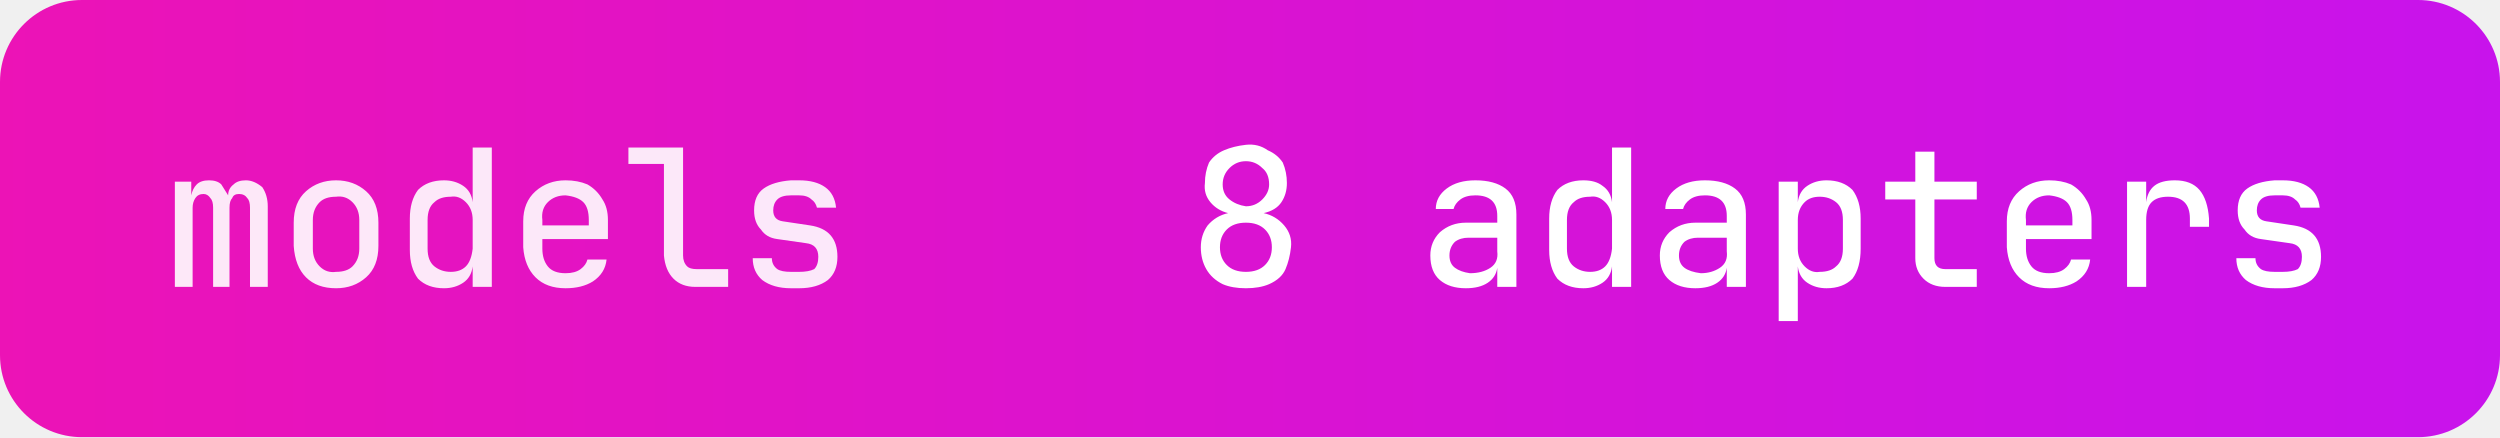
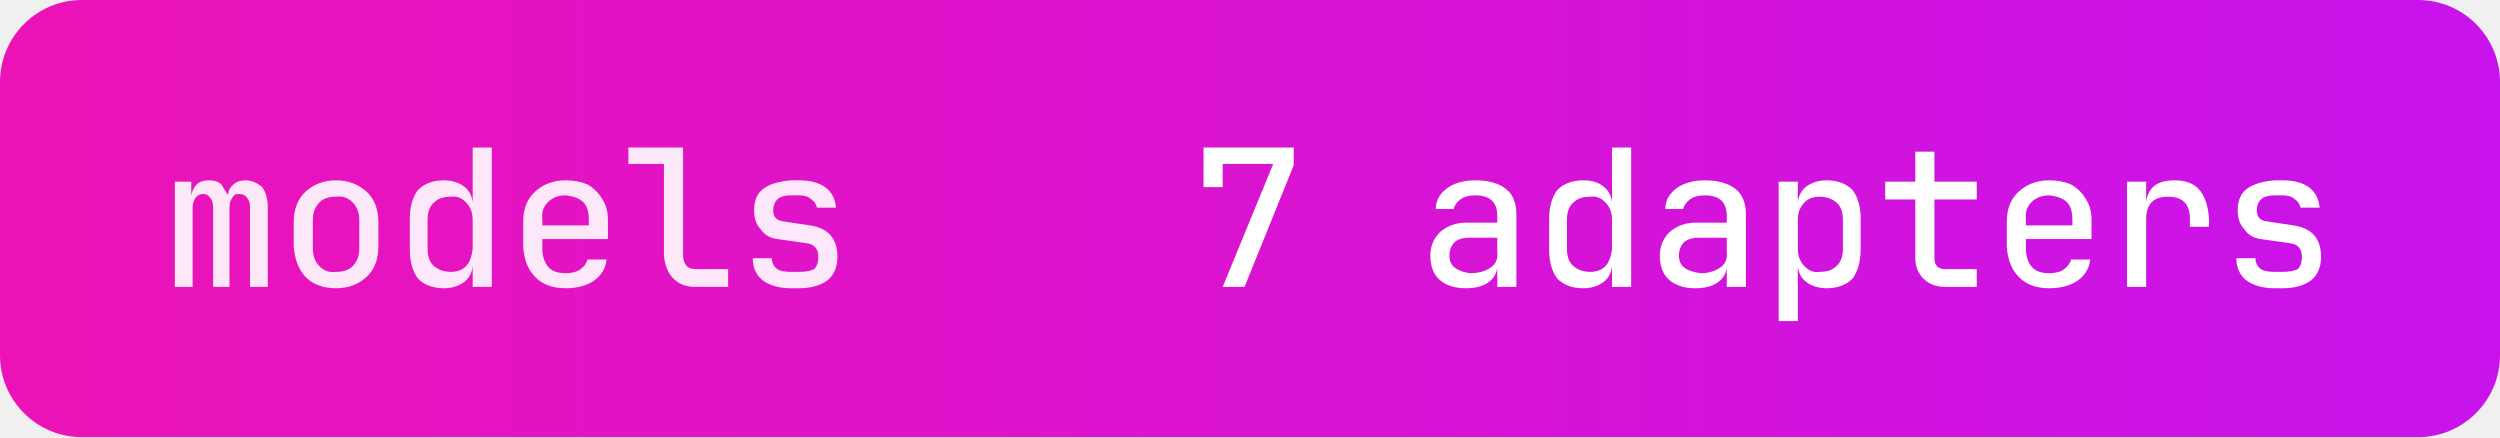
<svg xmlns="http://www.w3.org/2000/svg" width="183" height="32" viewBox="0 0 183 32">
  <defs>
    <pattern id="satori_pattern_id_0" width="1" height="1" x="0" y="0" patternUnits="objectBoundingBox">
      <linearGradient id="satori_biid_0" x1="0" x2="1" y1="0" y2="0" spreadMethod="pad">
        <stop offset="0%" stop-color="#ec13b6" />
        <stop offset="100%" stop-color="#c813ec" />
      </linearGradient>
      <path fill="url(#satori_biid_0)" d="M0 0H183V32H0z" />
    </pattern>
  </defs>
  <clipPath id="satori_cp-id">
    <path d="M6 0H177A6 6 0 0 1 183 6V26A6 6 0 0 1 177 32H6A6 6 0 0 1 0 26V6A6 6 0 0 1 6 0" />
  </clipPath>
  <mask id="satori_om-id">
    <path fill="#fff" d="M0 0H183V32H0z" />
  </mask>
  <path fill="url(#satori_pattern_id_0)" d="M6 0H177A6 6 0 0 1 183 6V26A6 6 0 0 1 177 32H6A6 6 0 0 1 0 26V6A6 6 0 0 1 6 0" />
  <g clip-path="url(#satori_cp-id)" mask="url(#satori_om-id)">
    <path fill="#fff" fill-opacity=".9" d="M14.1 21H12.8V13.3H14V14.3Q14.1 13.8 14.4 13.5T15.3 13.2 16.2 13.5L16.7 14.3Q16.7 13.8 17.1 13.5 17.4 13.2 18 13.2T19.2 13.7Q19.6 14.3 19.6 15.1V21H18.3V15.2Q18.3 14.7 18.1 14.5 17.9 14.2 17.5 14.2T17 14.5Q16.8 14.7 16.8 15.2V21H15.6V15.2Q15.6 14.7 15.4 14.5 15.2 14.2 14.9 14.2 14.5 14.2 14.3 14.5T14.1 15.2zM24.6 21.1Q23.2 21.1 22.4 20.3T21.5 18V16.3Q21.5 14.8 22.4 14T24.6 13.2 26.8 14 27.7 16.3V18Q27.7 19.5 26.8 20.3T24.6 21.1M24.6 19.9Q25.4 19.9 25.8 19.5 26.3 19 26.3 18.2V16.1Q26.3 15.3 25.8 14.8T24.6 14.4Q23.8 14.4 23.4 14.8 22.9 15.3 22.9 16.1V18.2Q22.9 19 23.4 19.5T24.6 19.9M32.5 21.1Q31.3 21.1 30.6 20.4 30 19.6 30 18.3V16Q30 14.7 30.6 13.9 31.3 13.2 32.5 13.2 33.3 13.2 33.9 13.6T34.6 14.8V10.8H36V21H34.6V19.5Q34.5 20.3 33.9 20.7T32.5 21.1M33 19.9Q33.7 19.9 34.1 19.5T34.6 18.2V16.1Q34.6 15.3 34.1 14.8T33 14.4Q32.2 14.4 31.8 14.8 31.3 15.2 31.3 16.1V18.2Q31.3 19.1 31.8 19.5T33 19.9M41.4 21.1Q40 21.1 39.2 20.3T38.3 18.1V16.2Q38.3 14.8 39.2 14T41.4 13.2Q42.3 13.2 43 13.5 43.7 13.9 44.1 14.6 44.5 15.2 44.5 16.1V17.5H39.7V18.2Q39.7 19 40.1 19.5T41.4 20Q42.1 20 42.5 19.7T43 19H44.4Q44.3 20 43.4 20.6 42.6 21.1 41.4 21.1M39.7 16.1V16.5H43.1V16.1Q43.1 15.2 42.7 14.8T41.4 14.3Q40.6 14.3 40.1 14.8T39.7 16.1M53.3 21H50.9Q49.9 21 49.3 20.4T48.6 18.7V12H46V10.8H50V18.7Q50 19.2 50.3 19.5 50.5 19.7 51 19.7H53.3zM58.5 21.1H57.9Q56.6 21.1 55.8 20.5 55.1 19.9 55.1 18.9H56.5Q56.5 19.4 56.9 19.7 57.2 19.9 57.9 19.9H58.5Q59.2 19.9 59.6 19.7 59.9 19.4 59.9 18.8 59.9 17.9 59 17.8L56.9 17.5Q56.1 17.4 55.7 16.8 55.2 16.3 55.2 15.4 55.2 14.3 55.9 13.8T57.9 13.2H58.5Q59.7 13.2 60.4 13.7T61.2 15.2H59.8Q59.7 14.8 59.4 14.6 59.1 14.3 58.5 14.3H57.9Q57.2 14.3 56.9 14.6T56.6 15.4Q56.6 16.1 57.3 16.2L59.3 16.5Q61.3 16.8 61.3 18.8 61.3 19.9 60.6 20.5 59.8 21.1 58.5 21.1" />
  </g>
  <g clip-path="url(#satori_cp-id)" mask="url(#satori_om-id)">
-     <path fill="#fff" d="M91.2 21.1Q90.2 21.1 89.5 20.8 88.7 20.4 88.3 19.7T87.9 18.1 88.4 16.5Q89 15.8 89.9 15.6 89.1 15.4 88.6 14.8T88.2 13.4Q88.2 12.6 88.5 11.9 88.9 11.3 89.6 11T91.2 10.6 92.8 11Q93.5 11.3 93.9 11.9 94.2 12.6 94.2 13.4T93.8 14.8 92.5 15.6Q93.4 15.8 94 16.5T94.5 18.1 94.1 19.7 92.9 20.8Q92.2 21.1 91.2 21.1M91.2 15.1Q91.9 15.1 92.4 14.6T92.9 13.5Q92.9 12.7 92.4 12.3 91.9 11.8 91.2 11.8T90 12.3 89.5 13.5 90 14.6 91.2 15.1M91.2 19.9Q92.1 19.9 92.6 19.4T93.1 18.1 92.6 16.8 91.2 16.3 89.8 16.8 89.3 18.1 89.8 19.4 91.2 19.9M107.3 21.1Q106.1 21.1 105.4 20.5T104.7 18.7Q104.7 17.7 105.4 17 106.2 16.3 107.3 16.3H109.6V15.8Q109.6 14.3 108 14.3 107.3 14.3 106.9 14.6T106.4 15.3H105.1Q105.1 14.4 105.9 13.8T108 13.2Q109.4 13.2 110.2 13.8T111 15.7V21H109.6V19.6Q109.5 20.3 108.9 20.7T107.3 21.1M107.6 20Q108.5 20 109.1 19.6T109.6 18.4V17.4H107.5Q106.9 17.4 106.5 17.7 106.1 18.1 106.1 18.7T106.5 19.6 107.6 20M115.9 21.1Q114.7 21.1 114 20.4 113.4 19.6 113.4 18.3V16Q113.4 14.7 114 13.9 114.7 13.2 115.9 13.2 116.8 13.2 117.3 13.6 117.9 14 118 14.8V10.8H119.4V21H118V19.5Q117.9 20.3 117.3 20.7T115.9 21.1M116.4 19.9Q117.1 19.9 117.5 19.5T118 18.2V16.1Q118 15.3 117.5 14.8T116.4 14.4Q115.6 14.4 115.2 14.8 114.7 15.2 114.7 16.1V18.2Q114.7 19.1 115.2 19.5T116.4 19.9M124.1 21.1Q122.9 21.1 122.2 20.5T121.5 18.7Q121.5 17.7 122.2 17 123 16.3 124.1 16.3H126.4V15.8Q126.4 14.3 124.8 14.3 124.1 14.3 123.7 14.6T123.2 15.3H121.9Q121.9 14.4 122.7 13.8T124.8 13.2Q126.2 13.2 127 13.8T127.8 15.7V21H126.4V19.6Q126.3 20.3 125.7 20.7T124.1 21.1M124.5 20Q125.3 20 125.9 19.6T126.4 18.4V17.4H124.3Q123.7 17.4 123.3 17.7 122.9 18.1 122.9 18.7T123.3 19.6 124.5 20M131.6 23.5H130.2V13.3H131.6V14.8Q131.7 14 132.3 13.6T133.7 13.2Q134.9 13.2 135.6 13.9 136.2 14.7 136.2 16V18.2Q136.2 19.6 135.6 20.4 134.9 21.1 133.7 21.1 132.9 21.1 132.3 20.7T131.6 19.5zM133.2 19.9Q134 19.9 134.4 19.5 134.9 19.1 134.9 18.2V16.1Q134.9 15.2 134.4 14.8T133.2 14.4 132.1 14.8Q131.6 15.3 131.6 16.1V18.2Q131.6 19 132.1 19.5T133.2 19.9M144.7 21H142.4Q141.4 21 140.8 20.4T140.2 18.9V14.6H138V13.3H140.2V11.1H141.6V13.3H144.7V14.6H141.6V18.9Q141.6 19.3 141.8 19.5T142.4 19.7H144.7zM150 21.1Q148.6 21.1 147.8 20.3T146.9 18.1V16.2Q146.9 14.8 147.8 14T150 13.2Q150.9 13.2 151.6 13.5 152.3 13.9 152.7 14.6 153.1 15.2 153.1 16.1V17.5H148.3V18.2Q148.3 19 148.7 19.5T150 20Q150.7 20 151.1 19.7T151.6 19H153Q152.9 20 152 20.6 151.2 21.1 150 21.1M148.3 16.1V16.5H151.7V16.1Q151.7 15.2 151.3 14.8T150 14.3Q149.2 14.3 148.7 14.8T148.3 16.1M157.1 21H155.7V13.3H157.1V14.8Q157.2 14 157.7 13.6T159.2 13.2Q160.4 13.2 161 13.9T161.7 16V16.6H160.3V16Q160.3 14.4 158.7 14.4 157.9 14.4 157.5 14.8T157.1 16.1zM167.1 21.1H166.5Q165.2 21.1 164.4 20.5 163.7 19.9 163.7 18.9H165.1Q165.1 19.4 165.5 19.7 165.8 19.9 166.5 19.9H167.1Q167.8 19.9 168.2 19.7 168.5 19.4 168.5 18.8 168.5 17.9 167.6 17.8L165.5 17.5Q164.7 17.4 164.3 16.8 163.8 16.3 163.8 15.4 163.8 14.3 164.5 13.8T166.5 13.2H167.1Q168.3 13.2 169 13.7T169.8 15.2H168.4Q168.3 14.8 168 14.6 167.7 14.3 167.1 14.3H166.5Q165.8 14.3 165.5 14.6T165.2 15.4Q165.2 16.1 165.9 16.2L167.9 16.5Q169.9 16.8 169.9 18.8 169.9 19.9 169.2 20.5 168.4 21.1 167.1 21.1" />
+     <path fill="#fff" d="M91.1 21H89.5L93.2 12H89.5V13.7H88.1V10.8H94.7V12.1zM107.3 21.1Q106.1 21.1 105.4 20.5T104.7 18.7Q104.7 17.7 105.4 17 106.2 16.3 107.3 16.3H109.6V15.8Q109.6 14.3 108 14.3 107.3 14.3 106.9 14.6T106.4 15.3H105.1Q105.1 14.4 105.9 13.8T108 13.2Q109.4 13.2 110.2 13.8T111 15.7V21H109.6V19.6Q109.5 20.3 108.9 20.7T107.3 21.1M107.6 20Q108.5 20 109.1 19.6T109.6 18.4V17.4H107.5Q106.9 17.4 106.5 17.7 106.1 18.1 106.1 18.7T106.5 19.6 107.6 20M115.9 21.1Q114.7 21.1 114 20.4 113.4 19.6 113.4 18.3V16Q113.4 14.7 114 13.9 114.7 13.2 115.9 13.2 116.8 13.2 117.3 13.6 117.9 14 118 14.8V10.8H119.4V21H118V19.5Q117.9 20.3 117.3 20.7T115.9 21.1M116.4 19.9Q117.1 19.9 117.5 19.5T118 18.2V16.1Q118 15.3 117.5 14.8T116.4 14.4Q115.6 14.4 115.2 14.8 114.7 15.2 114.7 16.1V18.2Q114.7 19.1 115.2 19.5T116.4 19.9M124.1 21.1Q122.9 21.1 122.2 20.5T121.5 18.7Q121.5 17.7 122.2 17 123 16.3 124.1 16.3H126.4V15.8Q126.4 14.3 124.8 14.3 124.1 14.3 123.7 14.6T123.2 15.3H121.9Q121.9 14.4 122.7 13.8T124.8 13.2Q126.2 13.2 127 13.8T127.8 15.7V21H126.4V19.6Q126.3 20.3 125.7 20.7T124.1 21.1M124.5 20Q125.3 20 125.9 19.6T126.4 18.4V17.4H124.3Q123.7 17.4 123.3 17.7 122.9 18.1 122.9 18.7T123.3 19.6 124.5 20M131.6 23.5H130.2V13.3H131.6V14.8Q131.7 14 132.3 13.6T133.7 13.2Q134.9 13.2 135.6 13.9 136.2 14.7 136.2 16V18.2Q136.2 19.6 135.6 20.4 134.9 21.1 133.7 21.1 132.9 21.1 132.3 20.7T131.6 19.5zM133.2 19.9Q134 19.9 134.4 19.5 134.9 19.1 134.9 18.2V16.1Q134.9 15.2 134.4 14.8T133.2 14.4 132.1 14.8Q131.6 15.3 131.6 16.1V18.2Q131.6 19 132.1 19.5T133.2 19.9M144.7 21H142.4Q141.4 21 140.8 20.4T140.2 18.9V14.6H138V13.3H140.2V11.1H141.6V13.3H144.7V14.6H141.6V18.9Q141.6 19.3 141.8 19.5T142.4 19.7H144.7zM150 21.1Q148.6 21.1 147.8 20.3T146.9 18.1V16.2Q146.9 14.8 147.8 14T150 13.2Q150.9 13.2 151.6 13.5 152.3 13.9 152.7 14.6 153.1 15.2 153.1 16.1V17.5H148.3V18.2Q148.3 19 148.7 19.5T150 20Q150.7 20 151.1 19.7T151.6 19H153Q152.9 20 152 20.6 151.2 21.1 150 21.1M148.3 16.1V16.5H151.7V16.1Q151.7 15.2 151.3 14.8T150 14.3Q149.2 14.3 148.7 14.8T148.3 16.1M157.1 21H155.7V13.3H157.1V14.8Q157.2 14 157.7 13.6T159.2 13.2Q160.4 13.2 161 13.9T161.7 16V16.6H160.3V16Q160.3 14.4 158.7 14.4 157.9 14.4 157.5 14.8T157.1 16.1zM167.1 21.1H166.5Q165.2 21.1 164.4 20.5 163.7 19.9 163.7 18.9H165.1Q165.1 19.4 165.5 19.7 165.8 19.9 166.5 19.9H167.1Q167.8 19.9 168.2 19.7 168.5 19.4 168.5 18.8 168.5 17.9 167.6 17.8L165.5 17.5Q164.7 17.4 164.3 16.8 163.8 16.3 163.8 15.4 163.8 14.3 164.5 13.8T166.5 13.2H167.1Q168.3 13.2 169 13.7T169.8 15.2H168.4Q168.3 14.8 168 14.6 167.7 14.3 167.1 14.3H166.5Q165.8 14.3 165.5 14.6T165.2 15.4Q165.2 16.1 165.9 16.2L167.9 16.5Q169.9 16.8 169.9 18.8 169.9 19.9 169.2 20.5 168.4 21.1 167.1 21.1" />
  </g>
</svg>
